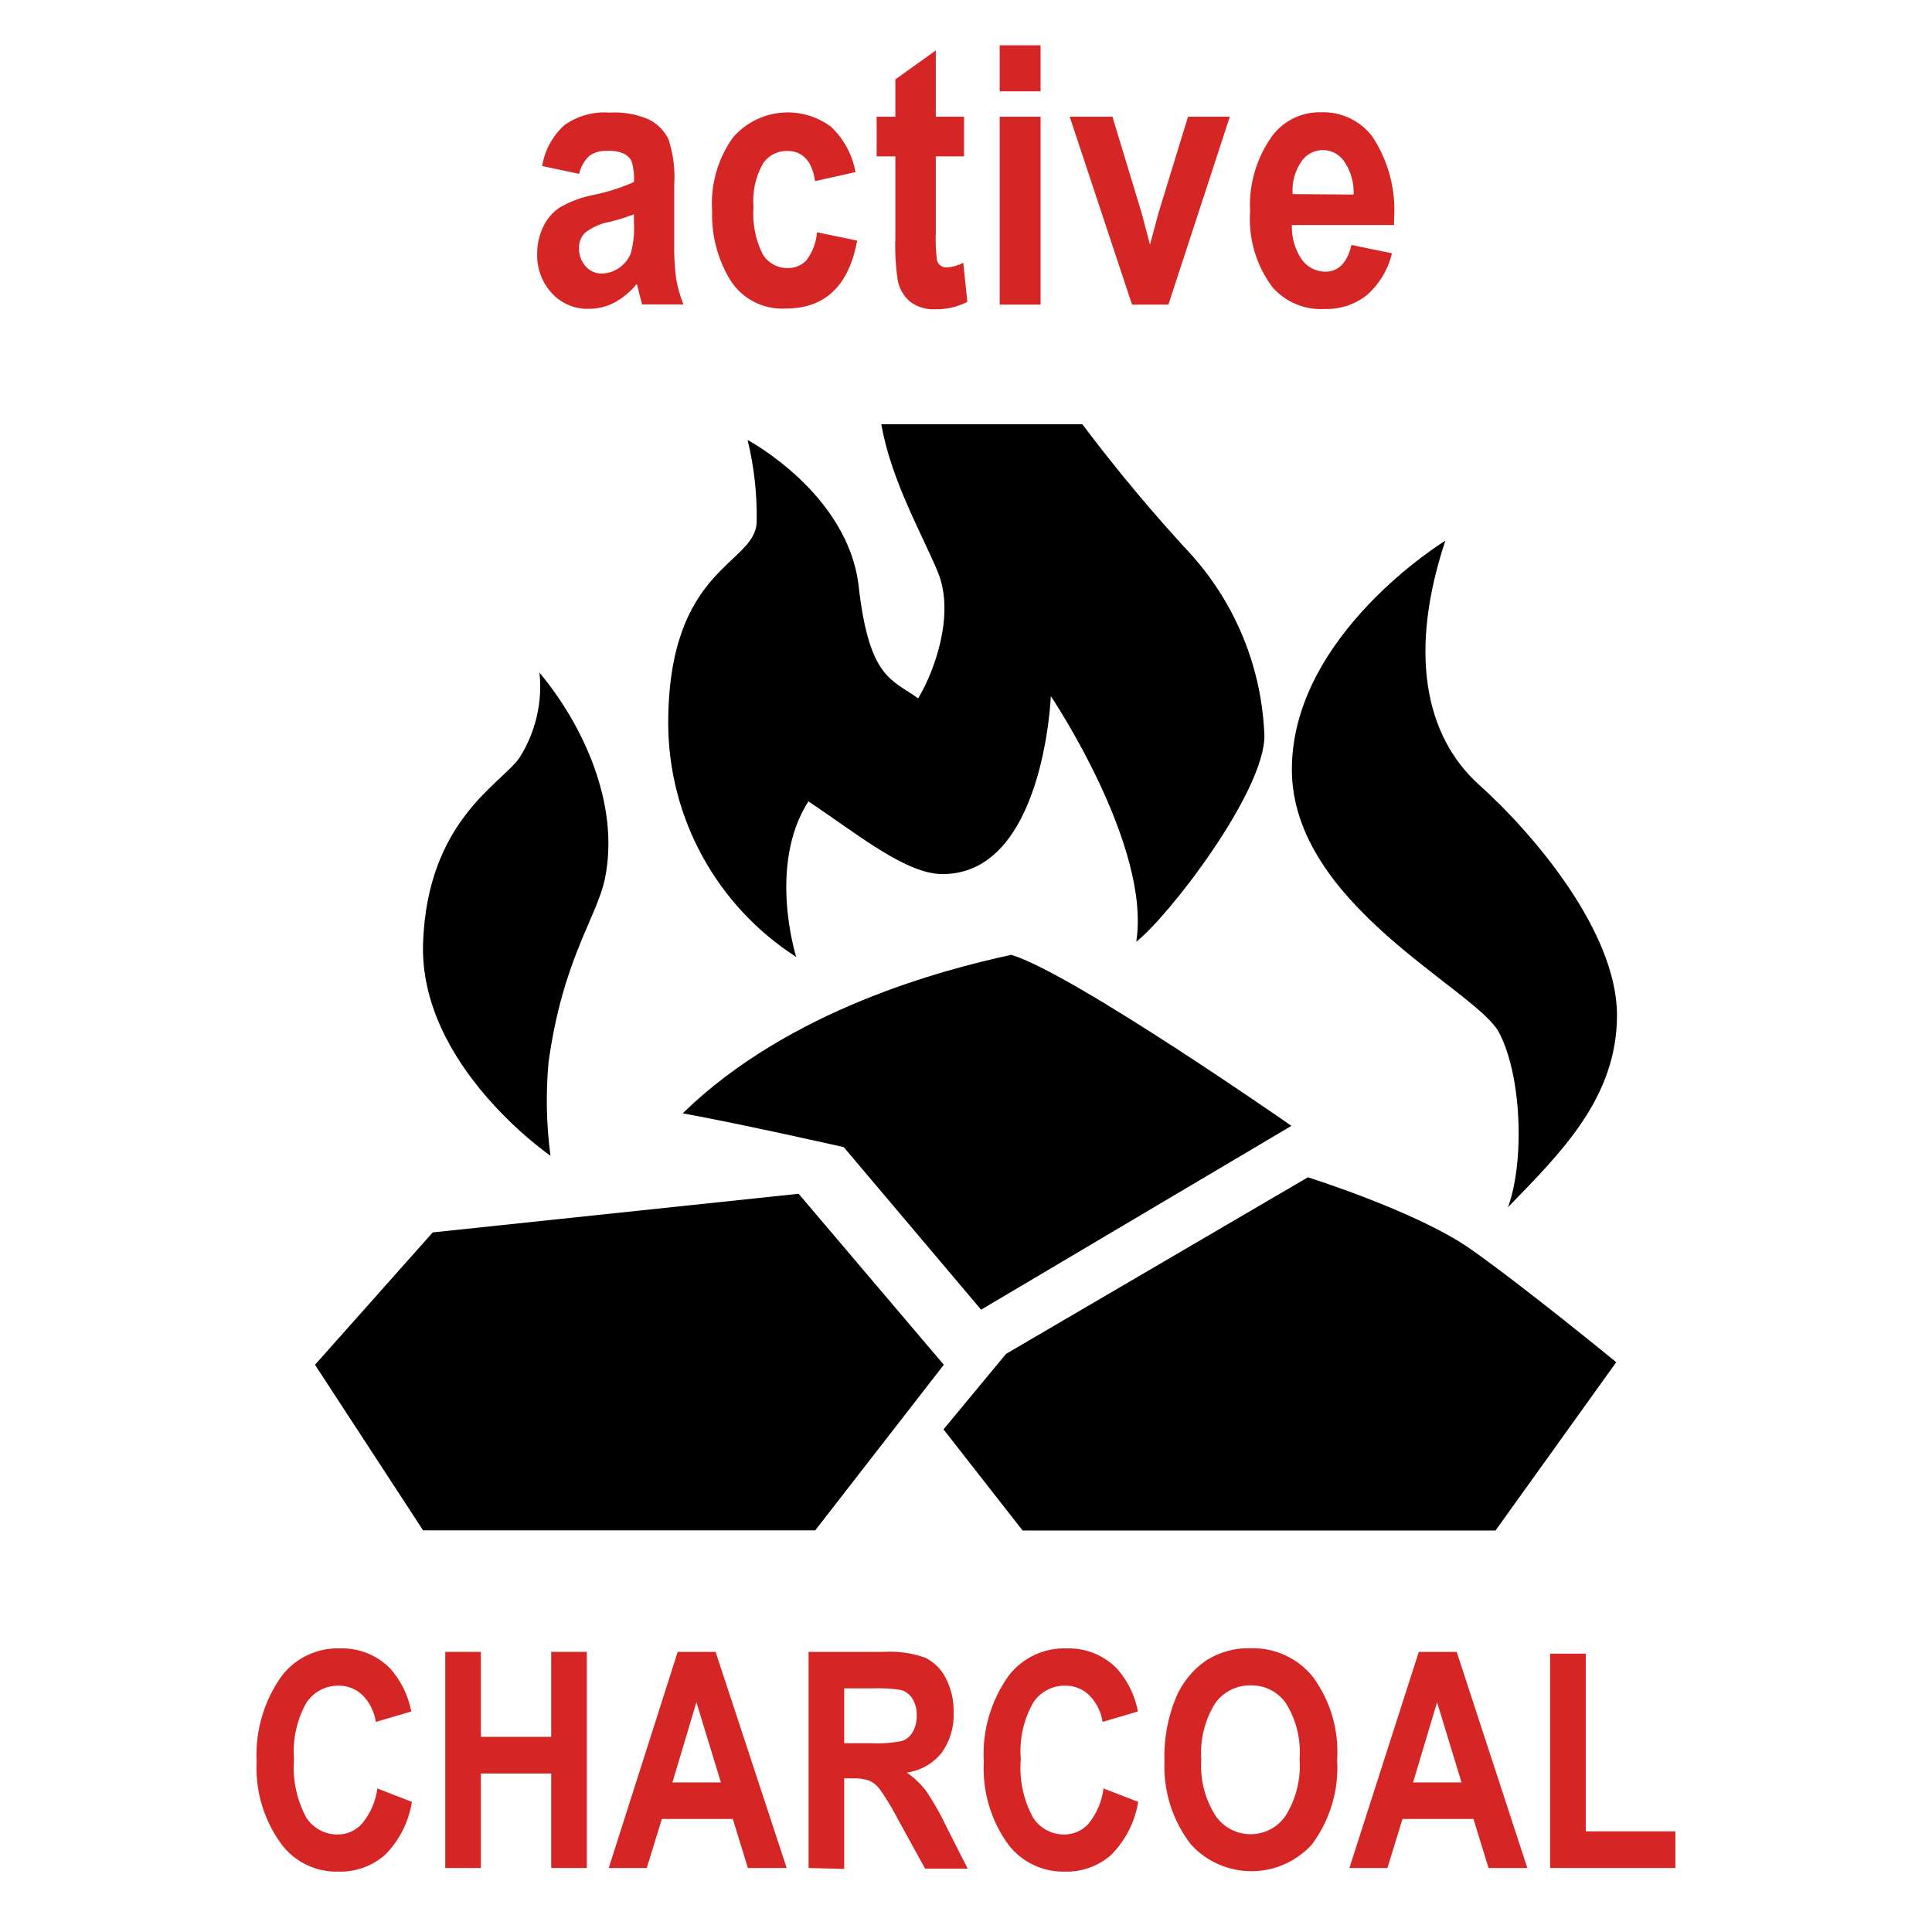
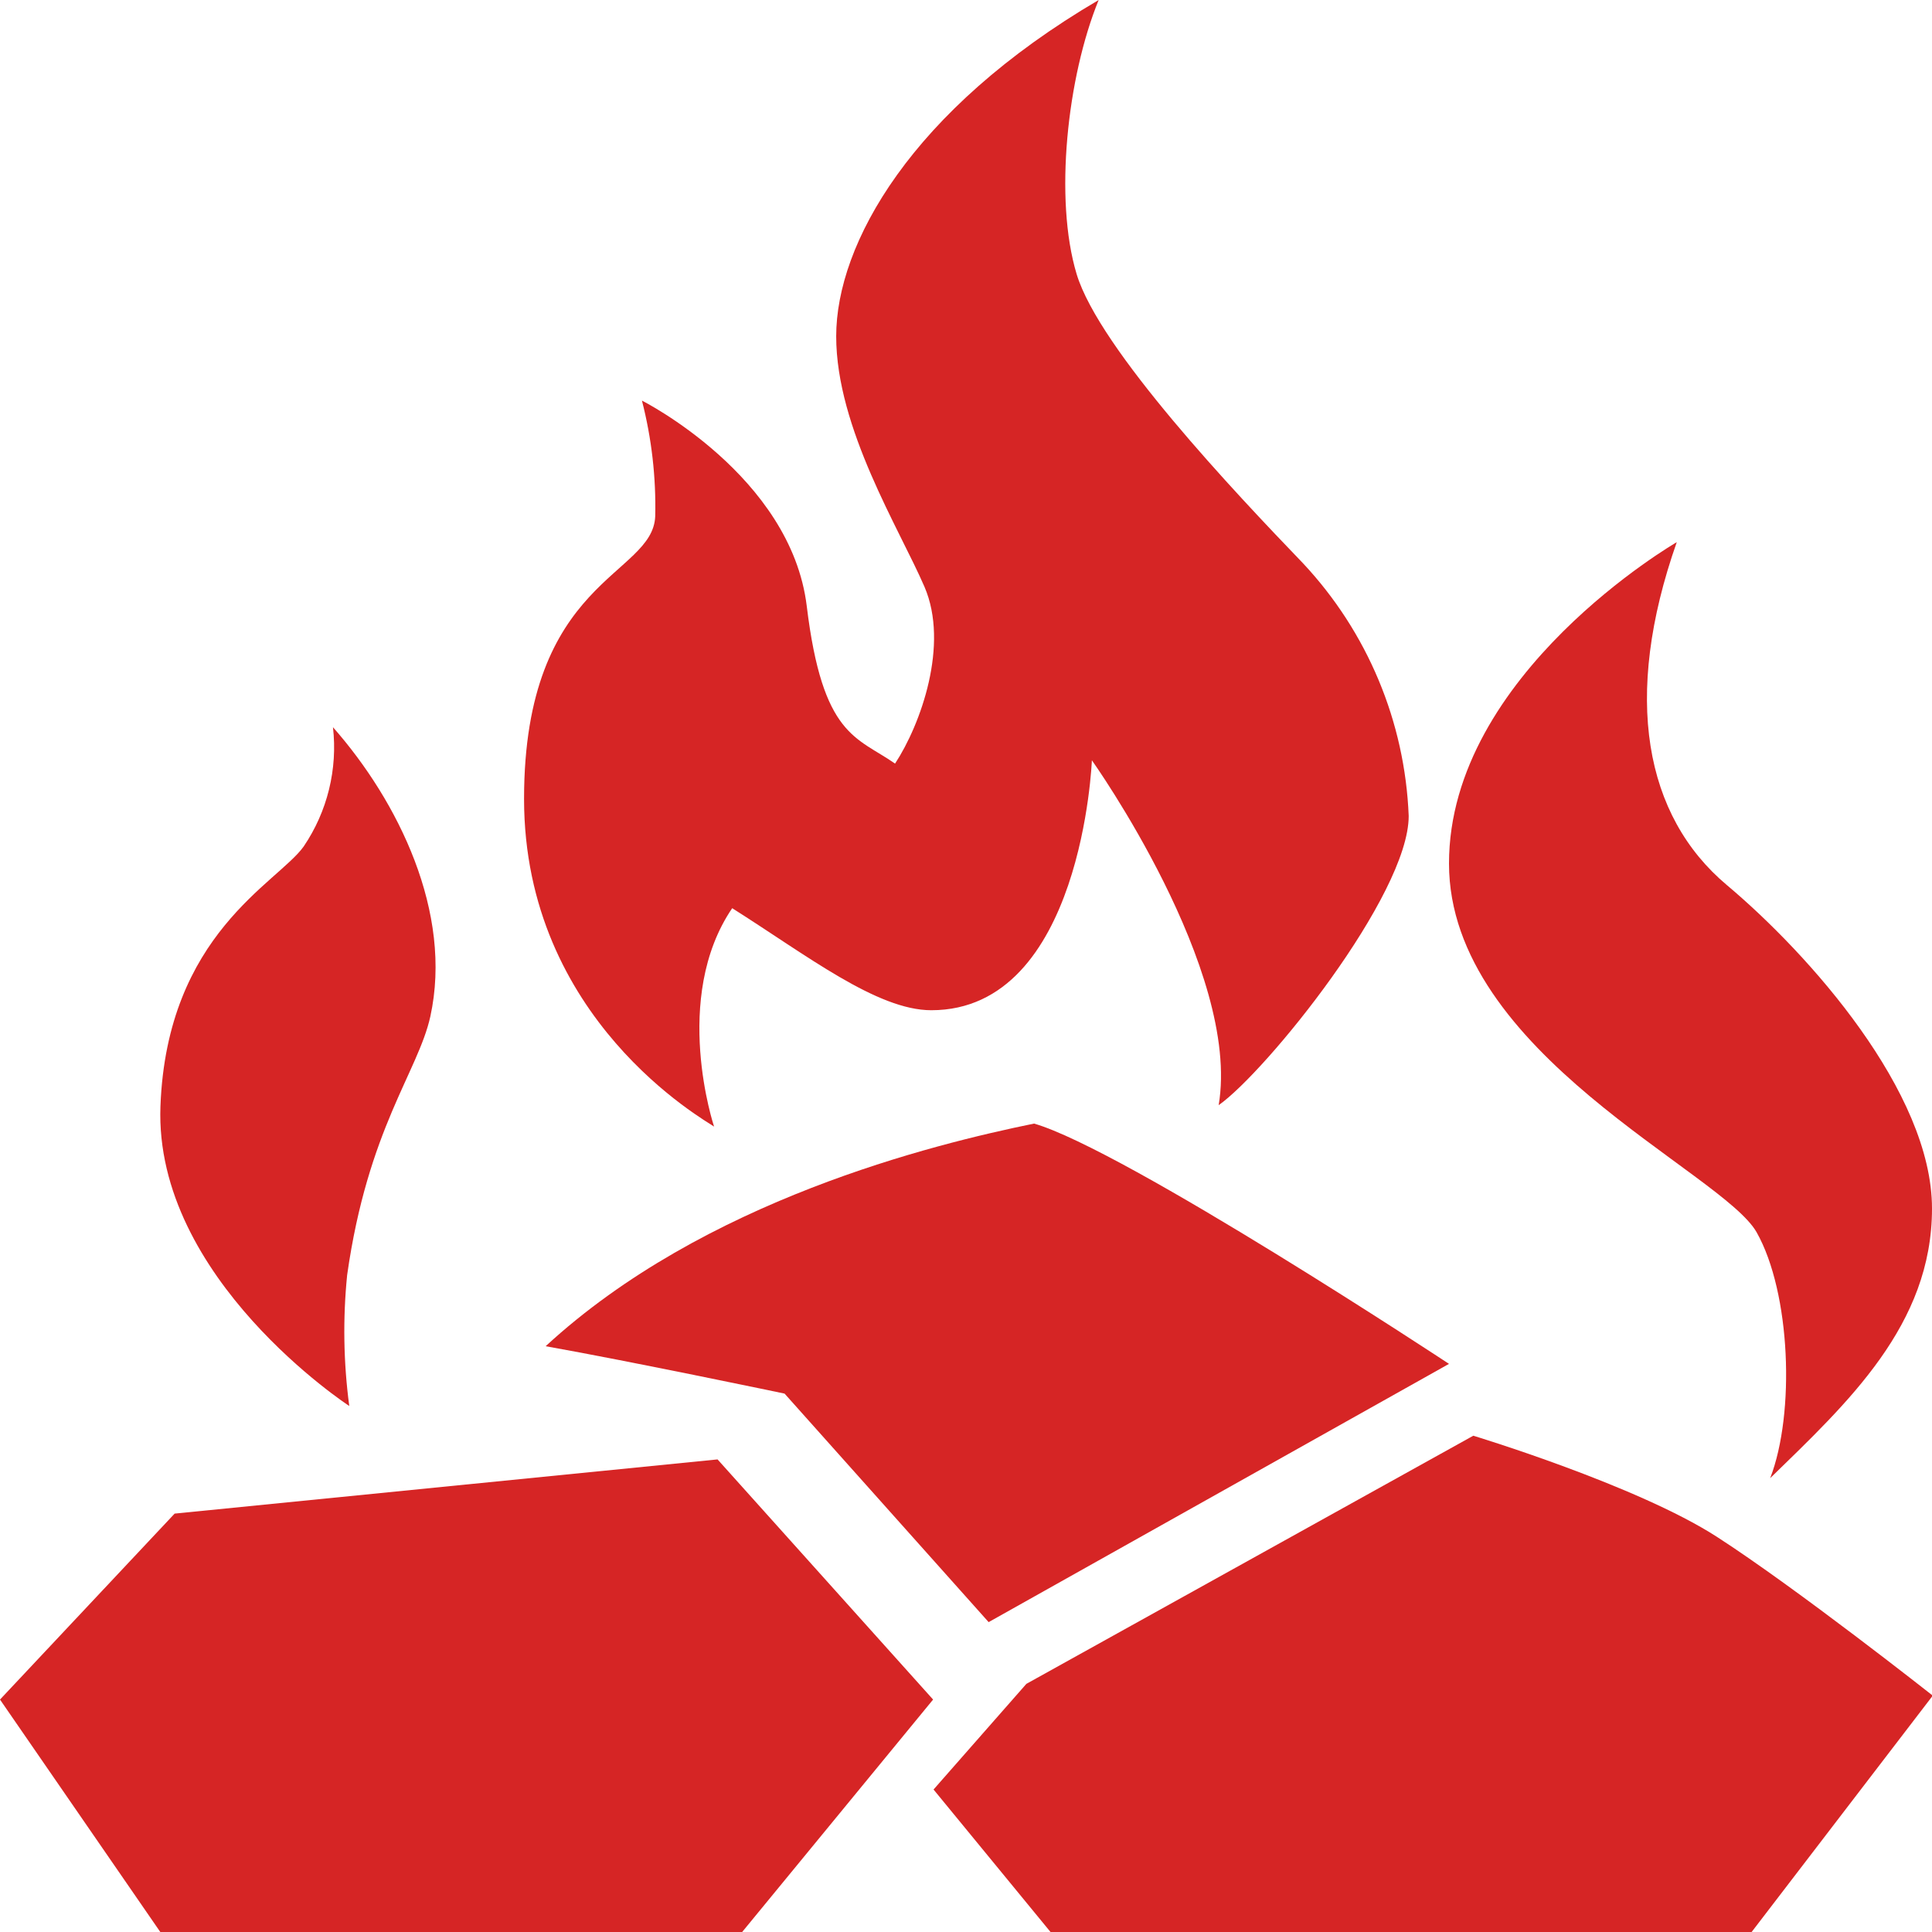
- <svg xmlns="http://www.w3.org/2000/svg" id="Layer_1" data-name="Layer 1" width="128" height="128" viewBox="0 0 128 128" version="1.1">
-   <defs id="defs1">
-     <style id="style1">.cls-1{fill:#d62525;}</style>
+ <svg xmlns="http://www.w3.org/2000/svg" id="Layer_1" data-name="Layer 1" width="128" height="128" viewBox="0 0 128 128">
+   <defs>
+     <style>.cls-1{fill:#d62525;}</style>
  </defs>
-   <path d="M25,118.49l2.29.89a6.41,6.41,0,0,1-1.78,3.51A4.48,4.48,0,0,1,22.4,124a4.55,4.55,0,0,1-3.72-1.77A8.55,8.55,0,0,1,17,116.72,9,9,0,0,1,18.69,111a4.68,4.68,0,0,1,3.86-1.79,4.46,4.46,0,0,1,3.31,1.34,6,6,0,0,1,1.39,2.84l-2.35.69a3.17,3.17,0,0,0-.89-1.78,2.24,2.24,0,0,0-1.58-.62,2.51,2.51,0,0,0-2.13,1.13,6.57,6.57,0,0,0-.82,3.74,7,7,0,0,0,.8,3.85,2.45,2.45,0,0,0,2.08,1.14A2.12,2.12,0,0,0,24,120.8,4.52,4.52,0,0,0,25,118.49Z" id="path1" style="fill:#d62525;fill-opacity:1" />
-   <path d="M29.5,123.76V109.44h2.36v5.63h4.66v-5.63h2.36v14.32H36.52V117.5H31.86v6.26Z" id="path2" style="fill:#d62525;fill-opacity:1" />
-   <path d="M52.12,123.76H49.55l-1-3.25h-4.7l-1,3.25H40.33l4.57-14.32h2.51Zm-4.36-5.67-1.62-5.31-1.59,5.31Z" id="path3" style="fill:#d62525;fill-opacity:1" />
-   <path d="M53.57,123.76V109.44h5a6.86,6.86,0,0,1,2.73.39,3,3,0,0,1,1.35,1.33,4.68,4.68,0,0,1,.53,2.28,4.27,4.27,0,0,1-.81,2.71,3.62,3.62,0,0,1-2.29,1.29,5.76,5.76,0,0,1,1.26,1.19A17.24,17.24,0,0,1,62.69,121l1.42,2.8H61.29l-1.72-3.12a18.36,18.36,0,0,0-1.26-2.11,1.8,1.8,0,0,0-.7-.59,3.15,3.15,0,0,0-1.19-.16h-.49v6Zm2.36-8.27h1.76a8.51,8.51,0,0,0,2.05-.14,1.27,1.27,0,0,0,.71-.57,2,2,0,0,0,.28-1.14,1.91,1.91,0,0,0-.28-1.1,1.35,1.35,0,0,0-.74-.57,9.37,9.37,0,0,0-1.92-.11H55.93Z" id="path4" style="fill:#d62525;fill-opacity:1" />
-   <path d="M73.11,118.49l2.3.89a6.48,6.48,0,0,1-1.79,3.51A4.46,4.46,0,0,1,70.55,124a4.58,4.58,0,0,1-3.73-1.77,8.55,8.55,0,0,1-1.64-5.51A8.91,8.91,0,0,1,66.84,111a4.66,4.66,0,0,1,3.86-1.79,4.45,4.45,0,0,1,3.3,1.34,5.87,5.87,0,0,1,1.39,2.84l-2.34.69a3.18,3.18,0,0,0-.9-1.78,2.22,2.22,0,0,0-1.58-.62,2.48,2.48,0,0,0-2.12,1.13,6.49,6.49,0,0,0-.82,3.74,6.9,6.9,0,0,0,.8,3.85,2.43,2.43,0,0,0,2.08,1.14,2.15,2.15,0,0,0,1.62-.73A4.61,4.61,0,0,0,73.11,118.49Z" id="path5" style="fill:#d62525;fill-opacity:1" />
-   <path d="M77.15,116.69a10.11,10.11,0,0,1,.76-4.22,5.63,5.63,0,0,1,2-2.46,5.21,5.21,0,0,1,3-.81A5.09,5.09,0,0,1,87,111.12a8.38,8.38,0,0,1,1.59,5.48,8.52,8.52,0,0,1-1.68,5.61,5.42,5.42,0,0,1-8,0A8.41,8.41,0,0,1,77.15,116.69Zm2.44-.1a6.11,6.11,0,0,0,.94,3.7,2.81,2.81,0,0,0,4.65,0,6.27,6.27,0,0,0,.92-3.76,6.1,6.1,0,0,0-.9-3.68,2.77,2.77,0,0,0-2.34-1.19,2.83,2.83,0,0,0-2.36,1.2A6.21,6.21,0,0,0,79.59,116.59Z" id="path6" style="fill:#d62525;fill-opacity:1" />
-   <path d="M101.19,123.76H98.62l-1-3.25h-4.7l-1,3.25H89.4L94,109.44h2.51Zm-4.36-5.67-1.62-5.31-1.59,5.31Z" id="path7" style="fill:#d62525;fill-opacity:1" />
-   <path d="M102.7,123.76v-14.2h2.36v11.77H111v2.43Z" id="path8" style="fill:#d62525;fill-opacity:1" />
-   <path d="M36.47,76.57a27.71,27.71,0,0,1-.13-6.17c.95-6.89,3.2-9.59,3.74-12.2,1-4.89-1.43-10.15-4.34-13.64a8.78,8.78,0,0,1-1.31,5.62c-1.16,1.73-6.1,4.12-6.4,12.26S36.47,76.57,36.47,76.57Z" id="path9" />
-   <path d="M99.3,68.38c1.52,2.85,1.72,8.55.61,11.6,3.45-3.56,7.22-7.22,7.22-12.72S101.63,55.26,98,52s-4.68-8.85-2.24-16.18c0,0-10.17,6.21-10.17,15.16S97.77,65.54,99.3,68.38Z" id="path10" />
-   <path d="M83.77,48.75c0,3.74-6.37,12-8.49,13.64,1-6.37-5.66-16.27-5.66-16.27s-.45,11.79-7.17,11.79c-2.42,0-5.56-2.59-8.89-4.82-2.73,4.25-.81,10.31-.81,10.31a18.46,18.46,0,0,1-8.48-15.46c0-10.4,5.75-10.51,5.86-13.33a21.12,21.12,0,0,0-.6-5.46s6.66,3.54,7.36,9.7,2.23,6.16,3.94,7.42c1.12-1.86,2.43-5.6,1.32-8.33-.94-2.32-3.12-6.09-3.76-9.83H71.71A110.27,110.27,0,0,0,79,36.83,19,19,0,0,1,83.77,48.75Z" id="path11" />
-   <polygon points="52.91 79.09 28.67 81.65 20.87 90.42 28.03 101.39 54.01 101.39 62.53 90.42 52.91 79.09" id="polygon11" />
-   <path d="M86.65,78l-20,11.7-4.14,5,5.24,6.7H99.08l8-11.15s-6.1-5-9.64-7.49S86.65,78,86.65,78Z" id="path12" />
-   <path d="M45.23,73.76C49,74.44,55.9,76,55.9,76L65,86.77,85.56,74.59S71.06,64.48,67,63.26C62.53,64.23,52.3,66.87,45.23,73.76Z" id="path13" />
-   <path class="cls-1" d="M38.37,11.52,35.92,11a4.67,4.67,0,0,1,1.47-2.71,4.59,4.59,0,0,1,3-.83A5.67,5.67,0,0,1,43,7.92a2.86,2.86,0,0,1,1.29,1.31,7.94,7.94,0,0,1,.38,3l0,3.85a15.81,15.81,0,0,0,.13,2.41,8.82,8.82,0,0,0,.48,1.68H42.54l-.35-1.36a5,5,0,0,1-1.49,1.24,3.6,3.6,0,0,1-1.68.41,3.18,3.18,0,0,1-2.43-1,3.7,3.7,0,0,1-1-2.67A4.09,4.09,0,0,1,36,15a3.11,3.11,0,0,1,1.09-1.26,7.26,7.26,0,0,1,2.25-.83A13.17,13.17,0,0,0,42,12.06a3.87,3.87,0,0,0-.15-1.36,1.11,1.11,0,0,0-.54-.53A2.38,2.38,0,0,0,40.18,10a1.8,1.8,0,0,0-1.14.33A2.35,2.35,0,0,0,38.37,11.52ZM42,14.2a14.19,14.19,0,0,1-1.61.5,3.7,3.7,0,0,0-1.64.73,1.4,1.4,0,0,0-.39,1,1.76,1.76,0,0,0,.43,1.2,1.36,1.36,0,0,0,1.07.49A2,2,0,0,0,41,17.76a2.17,2.17,0,0,0,.78-.94,6.07,6.07,0,0,0,.22-2Z" id="path14" />
-   <path class="cls-1" d="M56.68,11.4,54,12c-.19-1.31-.81-2-1.85-2a1.88,1.88,0,0,0-1.61.85,5,5,0,0,0-.62,2.85,6,6,0,0,0,.61,3.14,1.9,1.9,0,0,0,1.64.92,1.65,1.65,0,0,0,1.26-.52,3.55,3.55,0,0,0,.7-1.85l2.66.55q-.83,4.5-4.72,4.5a4.06,4.06,0,0,1-3.7-1.9A8.32,8.32,0,0,1,47.18,14a7.53,7.53,0,0,1,1.37-4.88,4.8,4.8,0,0,1,6.51-.72A5.49,5.49,0,0,1,56.68,11.4Z" id="path15" />
-   <path class="cls-1" d="M63.87,7.73v2.63H62v5a10.5,10.5,0,0,0,.08,1.89.64.64,0,0,0,.67.47,2.83,2.83,0,0,0,1.07-.31L64.09,20a4.48,4.48,0,0,1-2.12.49A2.6,2.6,0,0,1,60.31,20a2.44,2.44,0,0,1-.83-1.42,14.69,14.69,0,0,1-.16-2.77V10.36H58.08V7.73h1.24V5.26L62,3.34V7.73Z" id="path16" />
-   <path class="cls-1" d="M66.23,6.05V3h2.71V6.05Zm0,14.13V7.73h2.71V20.18Z" id="path17" />
-   <path class="cls-1" d="M75,20.18,70.87,7.73H73.7l1.93,6.36.56,2.12.57-2.12,1.95-6.36h2.77L77.41,20.18Z" id="path18" />
-   <path class="cls-1" d="M89.54,16.23l2.68.55a5.33,5.33,0,0,1-1.67,2.78,4.29,4.29,0,0,1-2.77.91A4.25,4.25,0,0,1,84.28,19,7.55,7.55,0,0,1,82.82,14a7.89,7.89,0,0,1,1.47-5A3.9,3.9,0,0,1,87.5,7.44a4.07,4.07,0,0,1,3.43,1.62,8.82,8.82,0,0,1,1.43,5.47v.38H85.59a3.8,3.8,0,0,0,.66,2.29A1.93,1.93,0,0,0,87.8,18C88.67,18,89.25,17.42,89.54,16.23Zm.14-3.34a3.59,3.59,0,0,0-.62-2.19,1.71,1.71,0,0,0-2.84,0,3.38,3.38,0,0,0-.58,2.16Z" id="path19" />
+   <path class="cls-1" d="M23.14,93.15A37.31,37.31,0,0,1,23,84.47C24.37,74.8,27.7,71,28.51,67.35c1.51-6.89-2.13-14.27-6.45-19.17a11.7,11.7,0,0,1-1.94,7.9c-1.72,2.42-9.06,5.78-9.49,17.21S23.14,93.15,23.14,93.15Z" />
+   <path class="cls-1" d="M116.38,81.64c2.26,4,2.56,12,.9,16.29,5.13-5,10.72-10.14,10.72-17.86s-8.15-16.86-13.59-21.43-6.94-12.43-3.32-22.72c0,0-15.09,8.72-15.09,21.29S114.11,77.64,116.38,81.64Z" />
+   <path class="cls-1" d="M47.31,74.64s-2.85-8.51,1.2-14.47c4.94,3.12,9.59,6.76,13.19,6.76,10,0,10.64-16.56,10.64-16.56s9.9,13.91,8.4,22.85C83.89,71,93.33,59.31,93.33,54.06a26,26,0,0,0-7-16.74c-4.5-4.68-13.5-14.19-15-19.16S70.7,5.11,72.79,0C60.35,7.3,55.4,16.18,55.4,22.28s4.2,12.77,5.85,16.6S61,48,59.3,50.59c-2.55-1.78-4.8-1.78-5.85-10.43S42.53,26.54,42.53,26.54a28.18,28.18,0,0,1,.88,7.66c-.15,4-8.69,4.11-8.69,18.73S46.71,74.21,47.31,74.64Z" />
+   <polygon class="cls-1" points="47.54 96.69 11.57 100.28 0 112.6 10.62 128 49.17 128 61.82 112.6 47.54 96.69" />
+   <path class="cls-1" d="M97.61,95.12,68,111.56l-6.15,7L69.6,128h46.45l12-15.66s-9-7.1-14.3-10.52S97.61,95.12,97.61,95.12Z" />
+   <path class="cls-1" d="M36.15,89.19c5.63,1,15.83,3.14,15.83,3.14L65.5,107.47,96,90.36S74.48,76.16,68.51,74.44C61.82,75.81,46.64,79.52,36.15,89.19Z" />
</svg>
